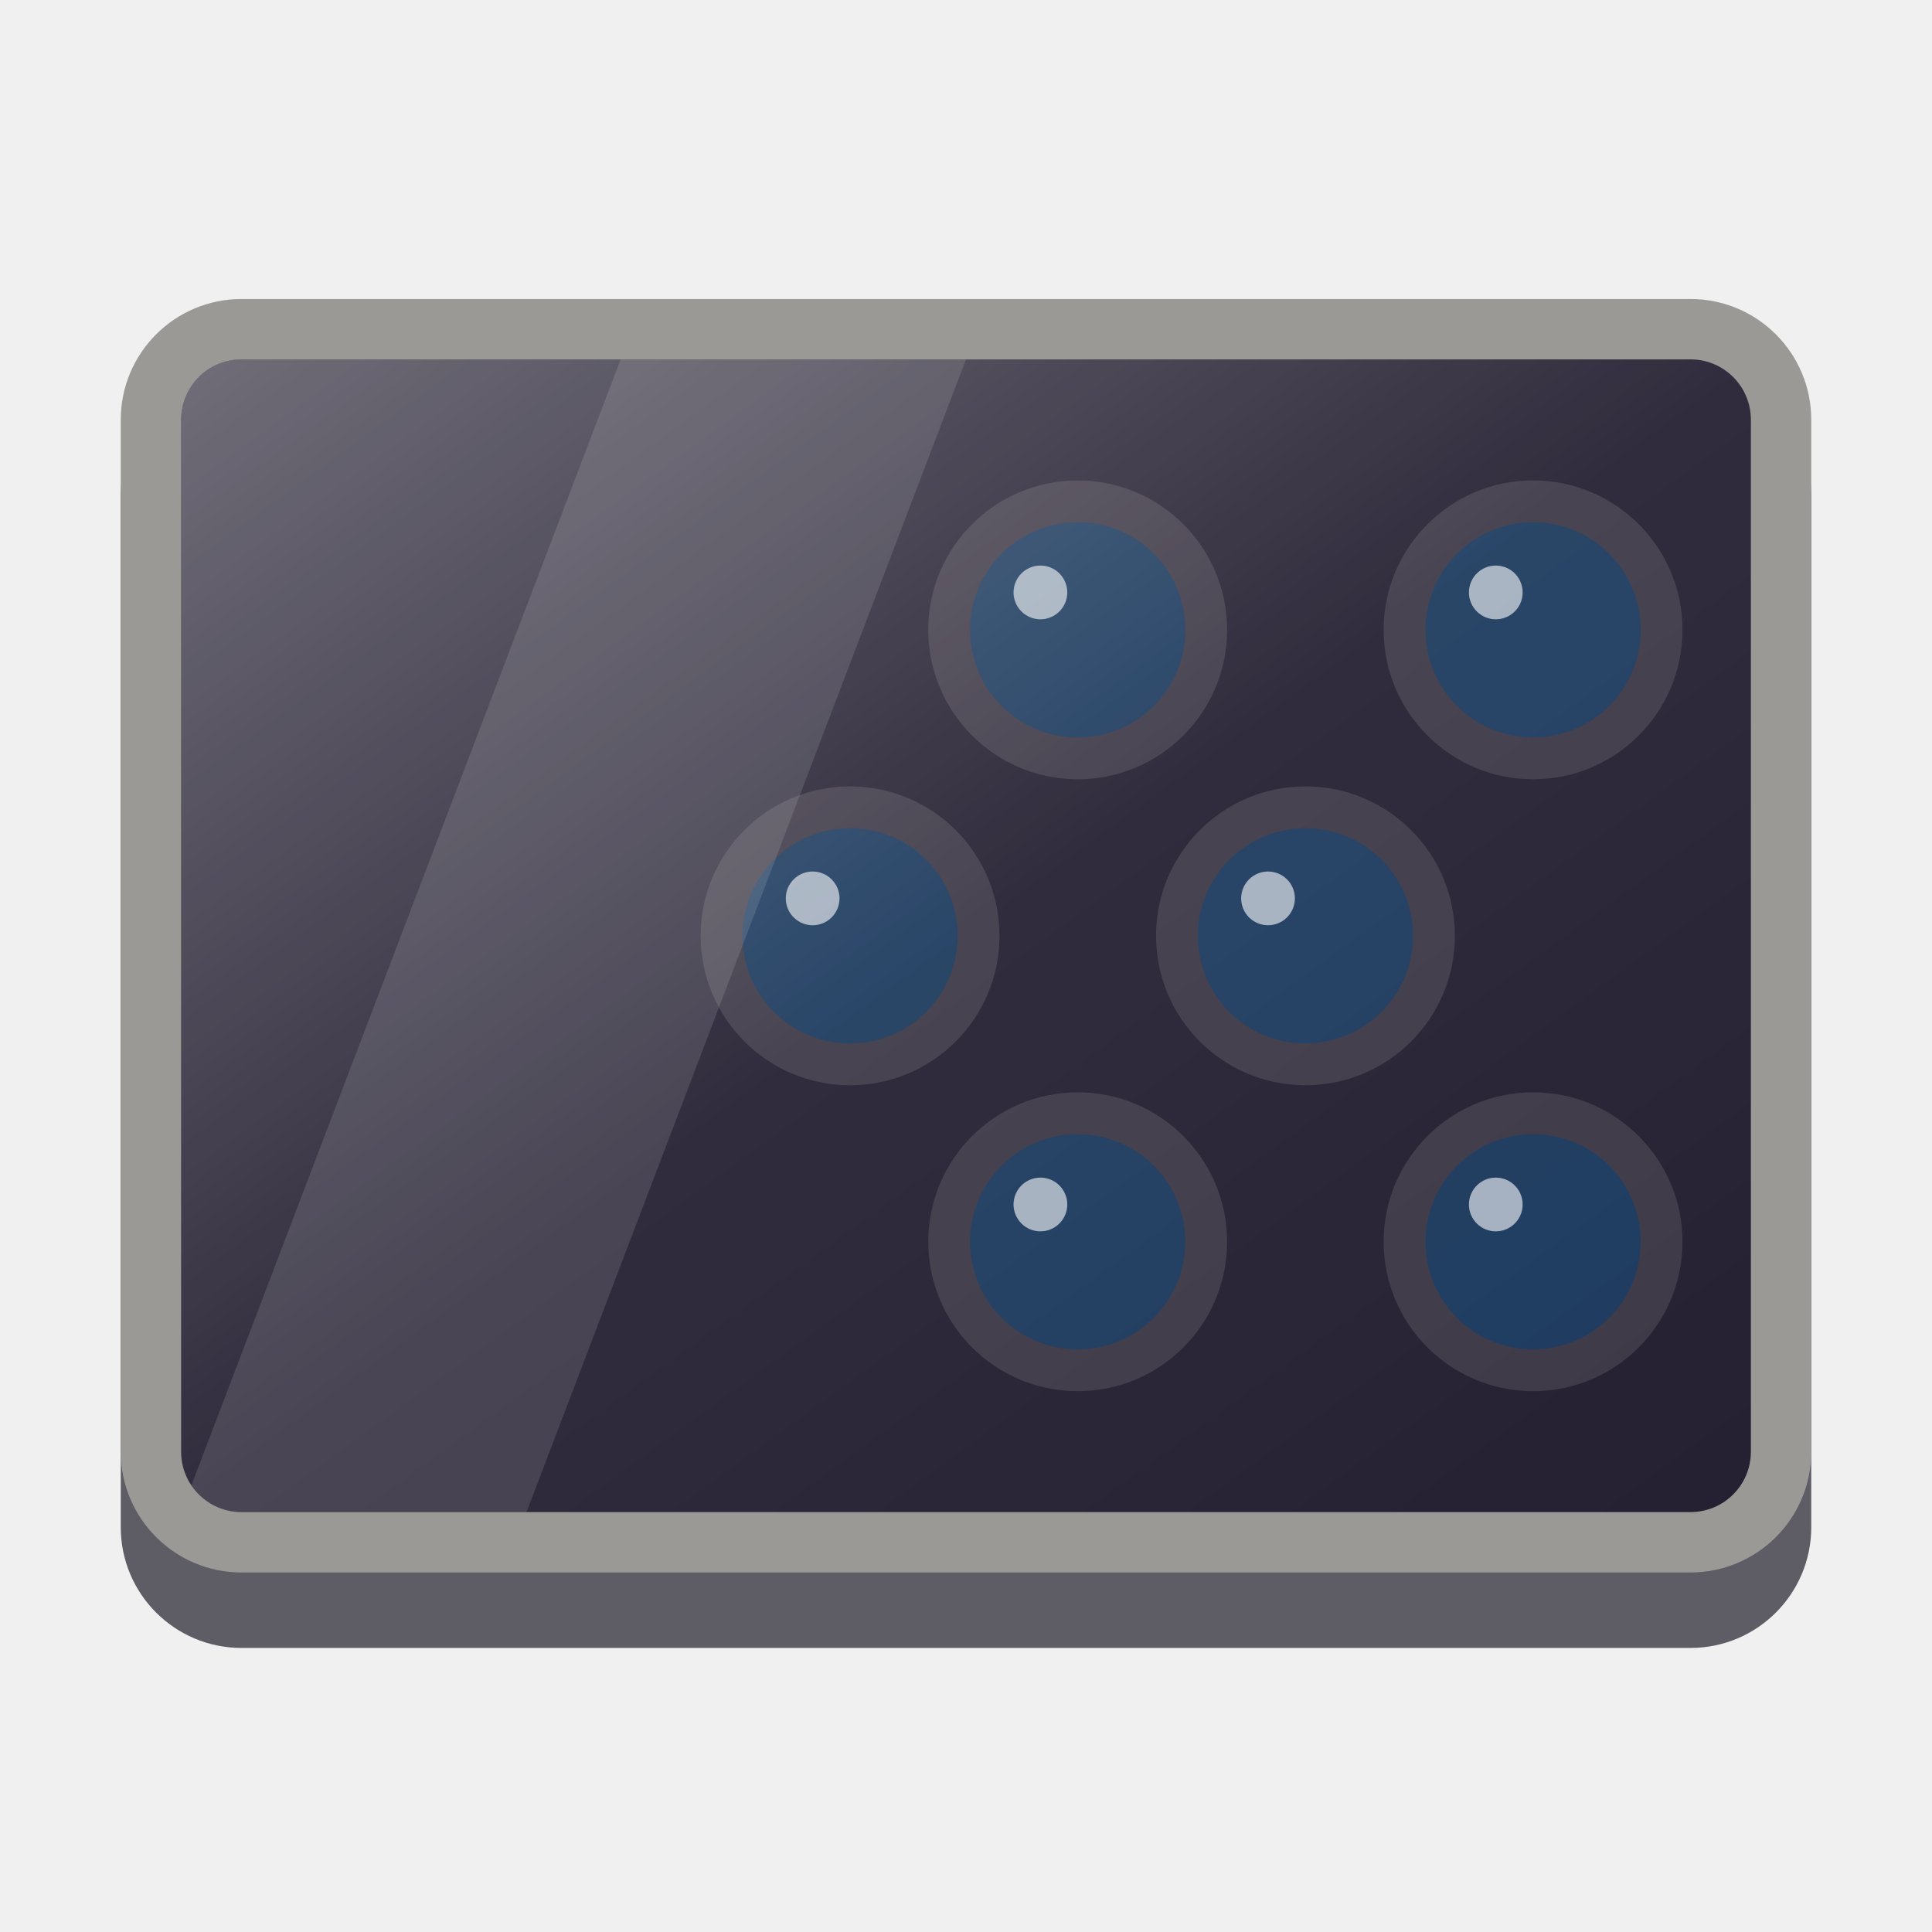
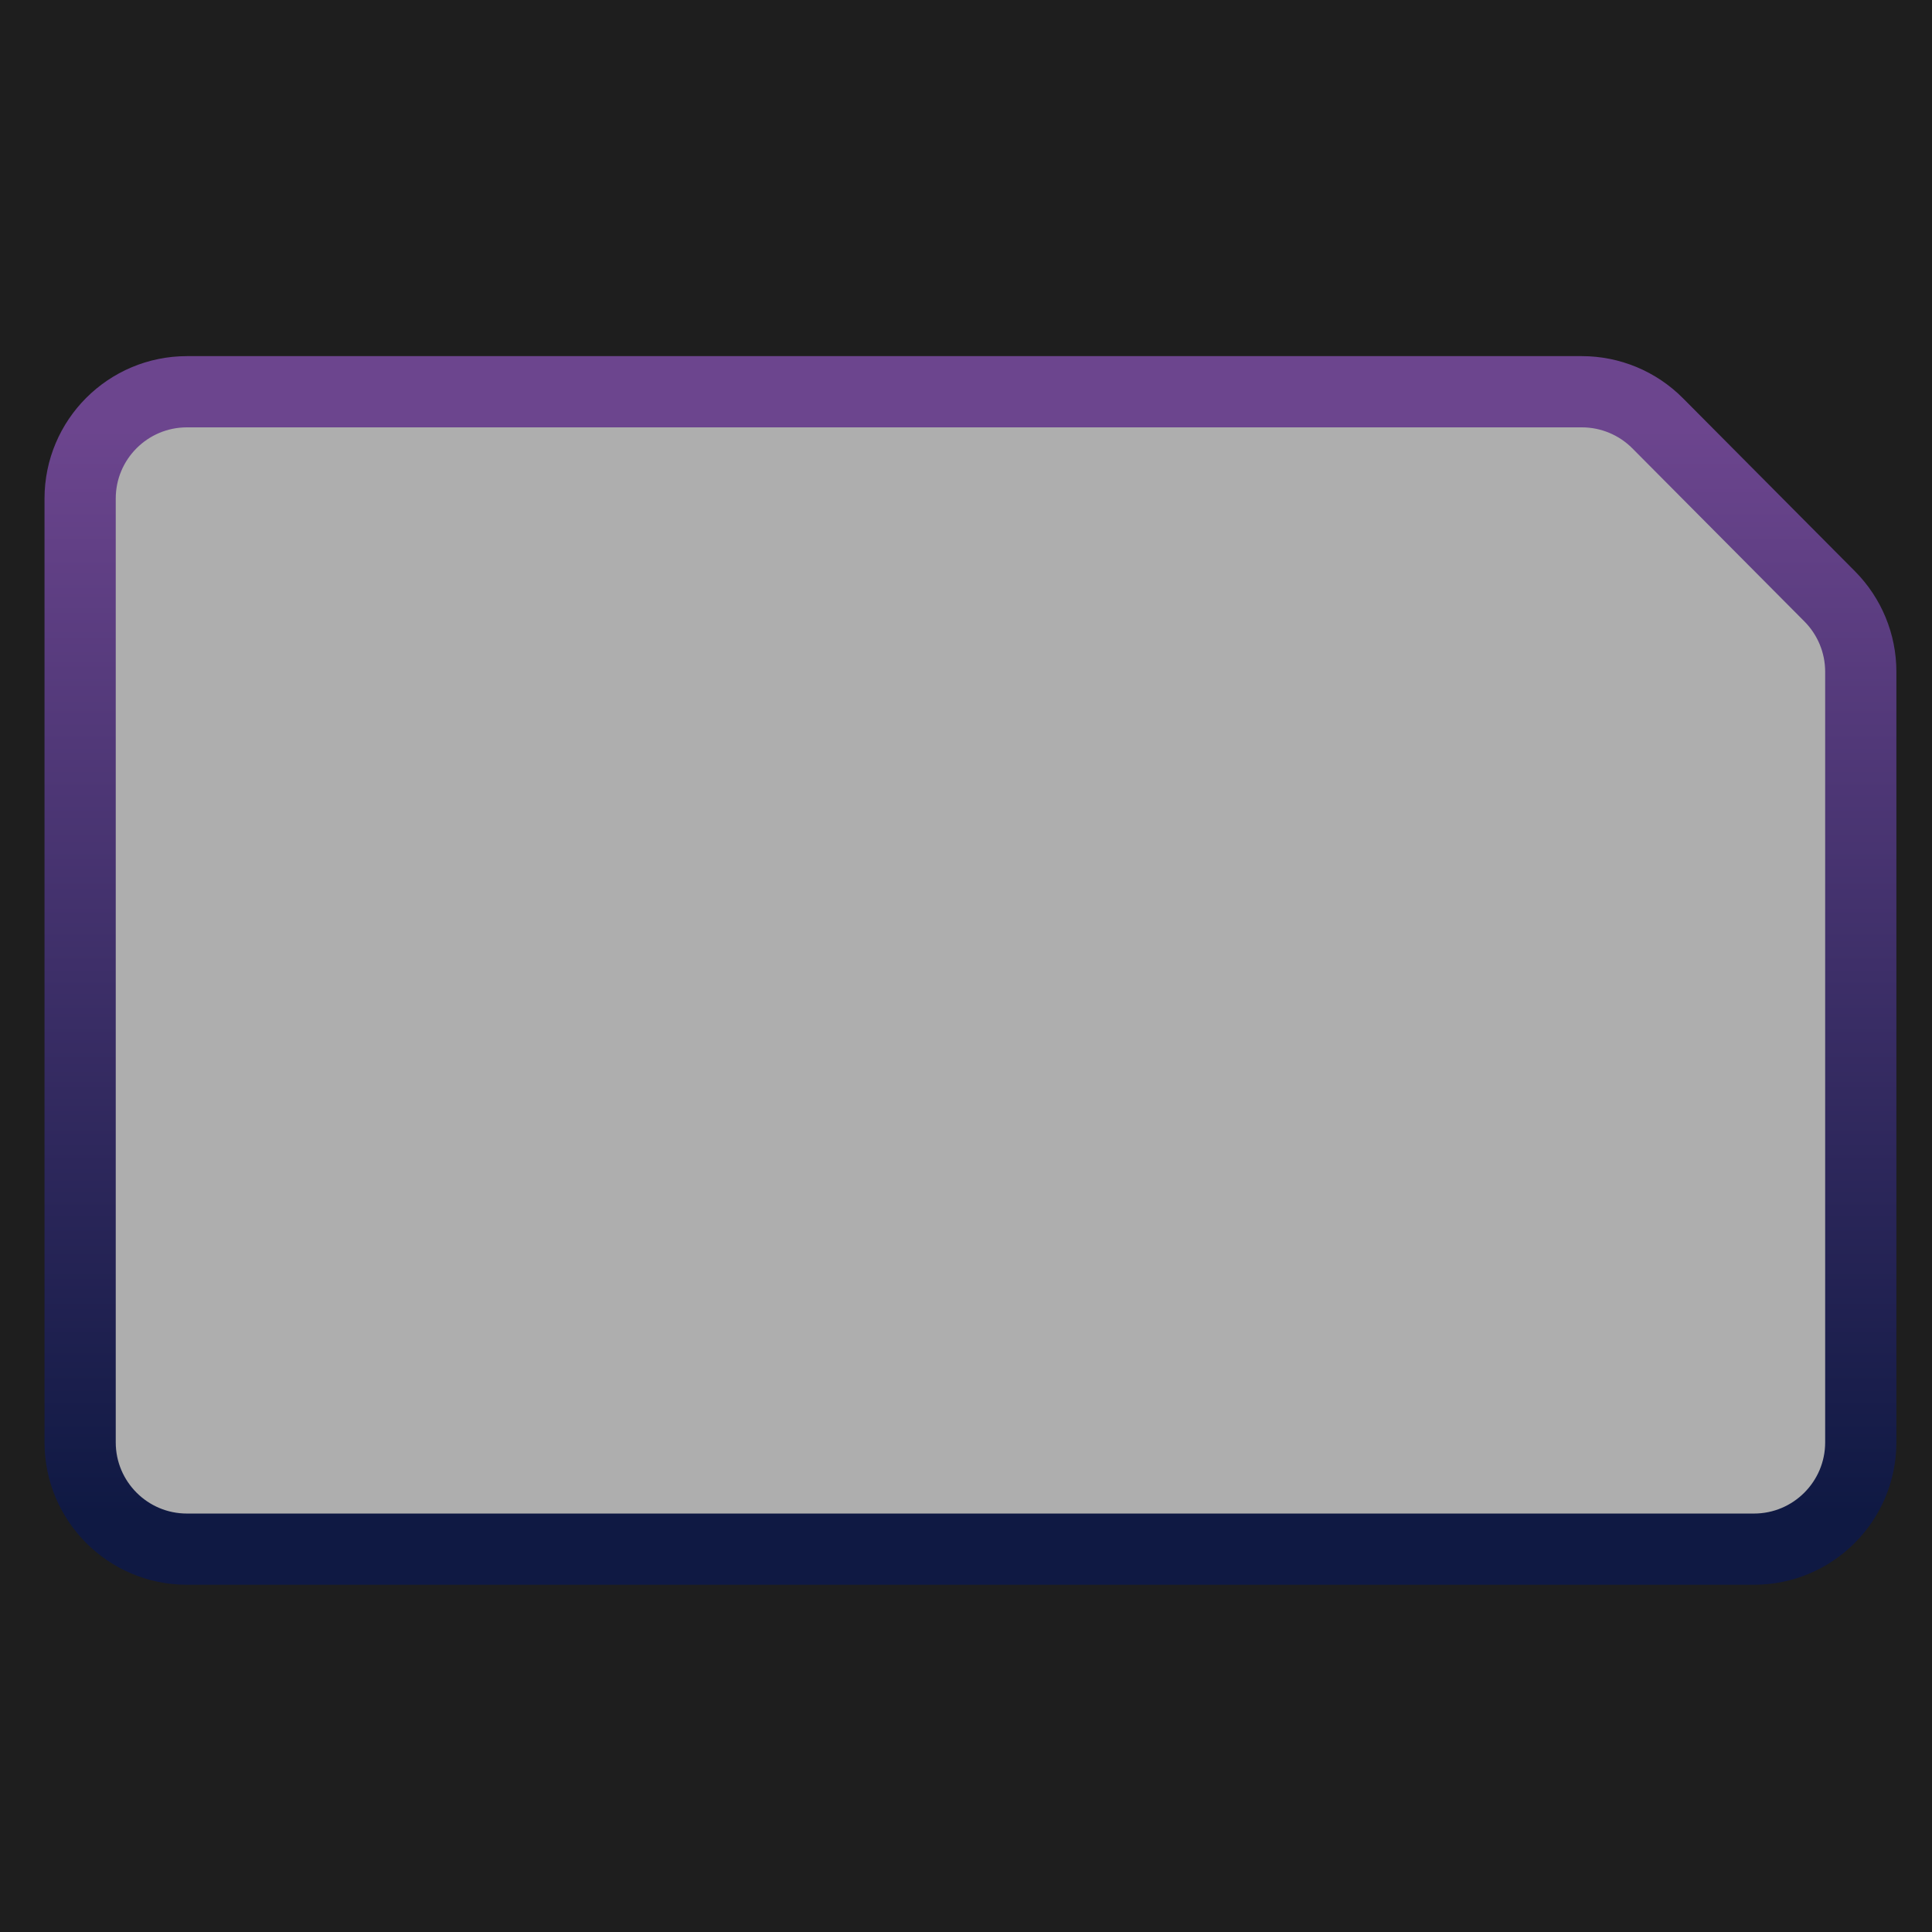
- <svg xmlns="http://www.w3.org/2000/svg" width="128" height="128" viewBox="0 0 128 128">
+ <svg xmlns="http://www.w3.org/2000/svg" width="217" height="217" viewBox="0 0 217 217" fill="none">
+   <rect width="217" height="217" fill="#1E1E1E" />
+   <g id="NebulaIcon">
+     <g id="Rectangle 1">
+       <path d="M177.672 44C180.867 44 183.93 45.274 186.183 47.54L205.511 66.985C207.745 69.234 209 72.275 209 75.445V162C209 168.627 203.627 174 197 174H21C14.373 174 9 168.627 9 162V56C9 49.373 14.373 44 21 44H177.672Z" fill="#D9D9D9" />
+       <path d="M177.672 44C180.867 44 183.93 45.274 186.183 47.54L205.511 66.985C207.745 69.234 209 72.275 209 75.445V162C209 168.627 203.627 174 197 174H21C14.373 174 9 168.627 9 162V56C9 49.373 14.373 44 21 44H177.672Z" fill="black" fill-opacity="0.2" />
+       <path d="M177.672 44C180.867 44 183.93 45.274 186.183 47.54L205.511 66.985C207.745 69.234 209 72.275 209 75.445V162C209 168.627 203.627 174 197 174H21C14.373 174 9 168.627 9 162V56C9 49.373 14.373 44 21 44H177.672Z" />
+       <path d="M177.672 44C180.867 44 183.93 45.274 186.183 47.54L205.511 66.985C207.745 69.234 209 72.275 209 75.445V162C209 168.627 203.627 174 197 174H21C14.373 174 9 168.627 9 162V56C9 49.373 14.373 44 21 44H177.672Z" stroke="url(#paint0_linear_0_1)" stroke-width="8" />
+     </g>
+   </g>
  <defs>
-     <clipPath id="glass">
-       <rect x="12.00" y="23.81" width="104.00" height="76.37" rx="4" />
-     </clipPath>
-     <linearGradient id="gloss" x1="0" y1="0" x2="1" y2="1">
-       <stop offset="0" stop-color="#fff" stop-opacity="0.35" />
-       <stop offset="0.5" stop-color="#fff" stop-opacity="0.06" />
-       <stop offset="1" stop-color="#fff" stop-opacity="0" />
+     <linearGradient id="paint0_linear_0_1" x1="109" y1="48" x2="109" y2="170" gradientUnits="userSpaceOnUse">
+       <stop stop-color="#6C458E" />
+       <stop offset="1" stop-color="#0F1943" />
    </linearGradient>
  </defs>
-   <rect x="8.00" y="24.81" width="112" height="84.37" rx="8" fill="#5e5c64" />
-   <rect x="8.00" y="19.81" width="112" height="84.37" rx="8" fill="#9a9996" />
-   <rect x="12.00" y="23.81" width="104.00" height="76.37" rx="4" fill="#241f31" />
-   <circle cx="71.40" cy="41.73" r="9.90" fill="#3d3846" />
-   <circle cx="71.40" cy="41.73" r="7.13" fill="#1c3a5e" />
-   <circle cx="68.93" cy="39.25" r="1.78" fill="#fff" opacity="0.6" />
-   <circle cx="101.57" cy="41.73" r="9.90" fill="#3d3846" />
-   <circle cx="101.57" cy="41.73" r="7.13" fill="#1c3a5e" />
-   <circle cx="99.10" cy="39.25" r="1.78" fill="#fff" opacity="0.6" />
-   <circle cx="56.32" cy="62.00" r="9.90" fill="#3d3846" />
-   <circle cx="56.32" cy="62.00" r="7.13" fill="#1c3a5e" />
-   <circle cx="53.84" cy="59.52" r="1.78" fill="#fff" opacity="0.6" />
-   <circle cx="86.49" cy="62.00" r="9.90" fill="#3d3846" />
-   <circle cx="86.49" cy="62.00" r="7.13" fill="#1c3a5e" />
-   <circle cx="84.01" cy="59.52" r="1.78" fill="#fff" opacity="0.6" />
-   <circle cx="71.40" cy="82.27" r="9.90" fill="#3d3846" />
-   <circle cx="71.40" cy="82.27" r="7.13" fill="#1c3a5e" />
-   <circle cx="68.93" cy="79.80" r="1.78" fill="#fff" opacity="0.6" />
-   <circle cx="101.57" cy="82.27" r="9.90" fill="#3d3846" />
-   <circle cx="101.57" cy="82.27" r="7.13" fill="#1c3a5e" />
-   <circle cx="99.10" cy="79.80" r="1.78" fill="#fff" opacity="0.6" />
-   <g clip-path="url(#glass)">
-     <rect x="12.00" y="23.81" width="104.00" height="76.37" fill="url(#gloss)" />
-     <polygon points="41.12,23.81 64.00,23.81 34.88,100.19 12.00,100.19" fill="#fff" opacity="0.12" />
-   </g>
</svg>
